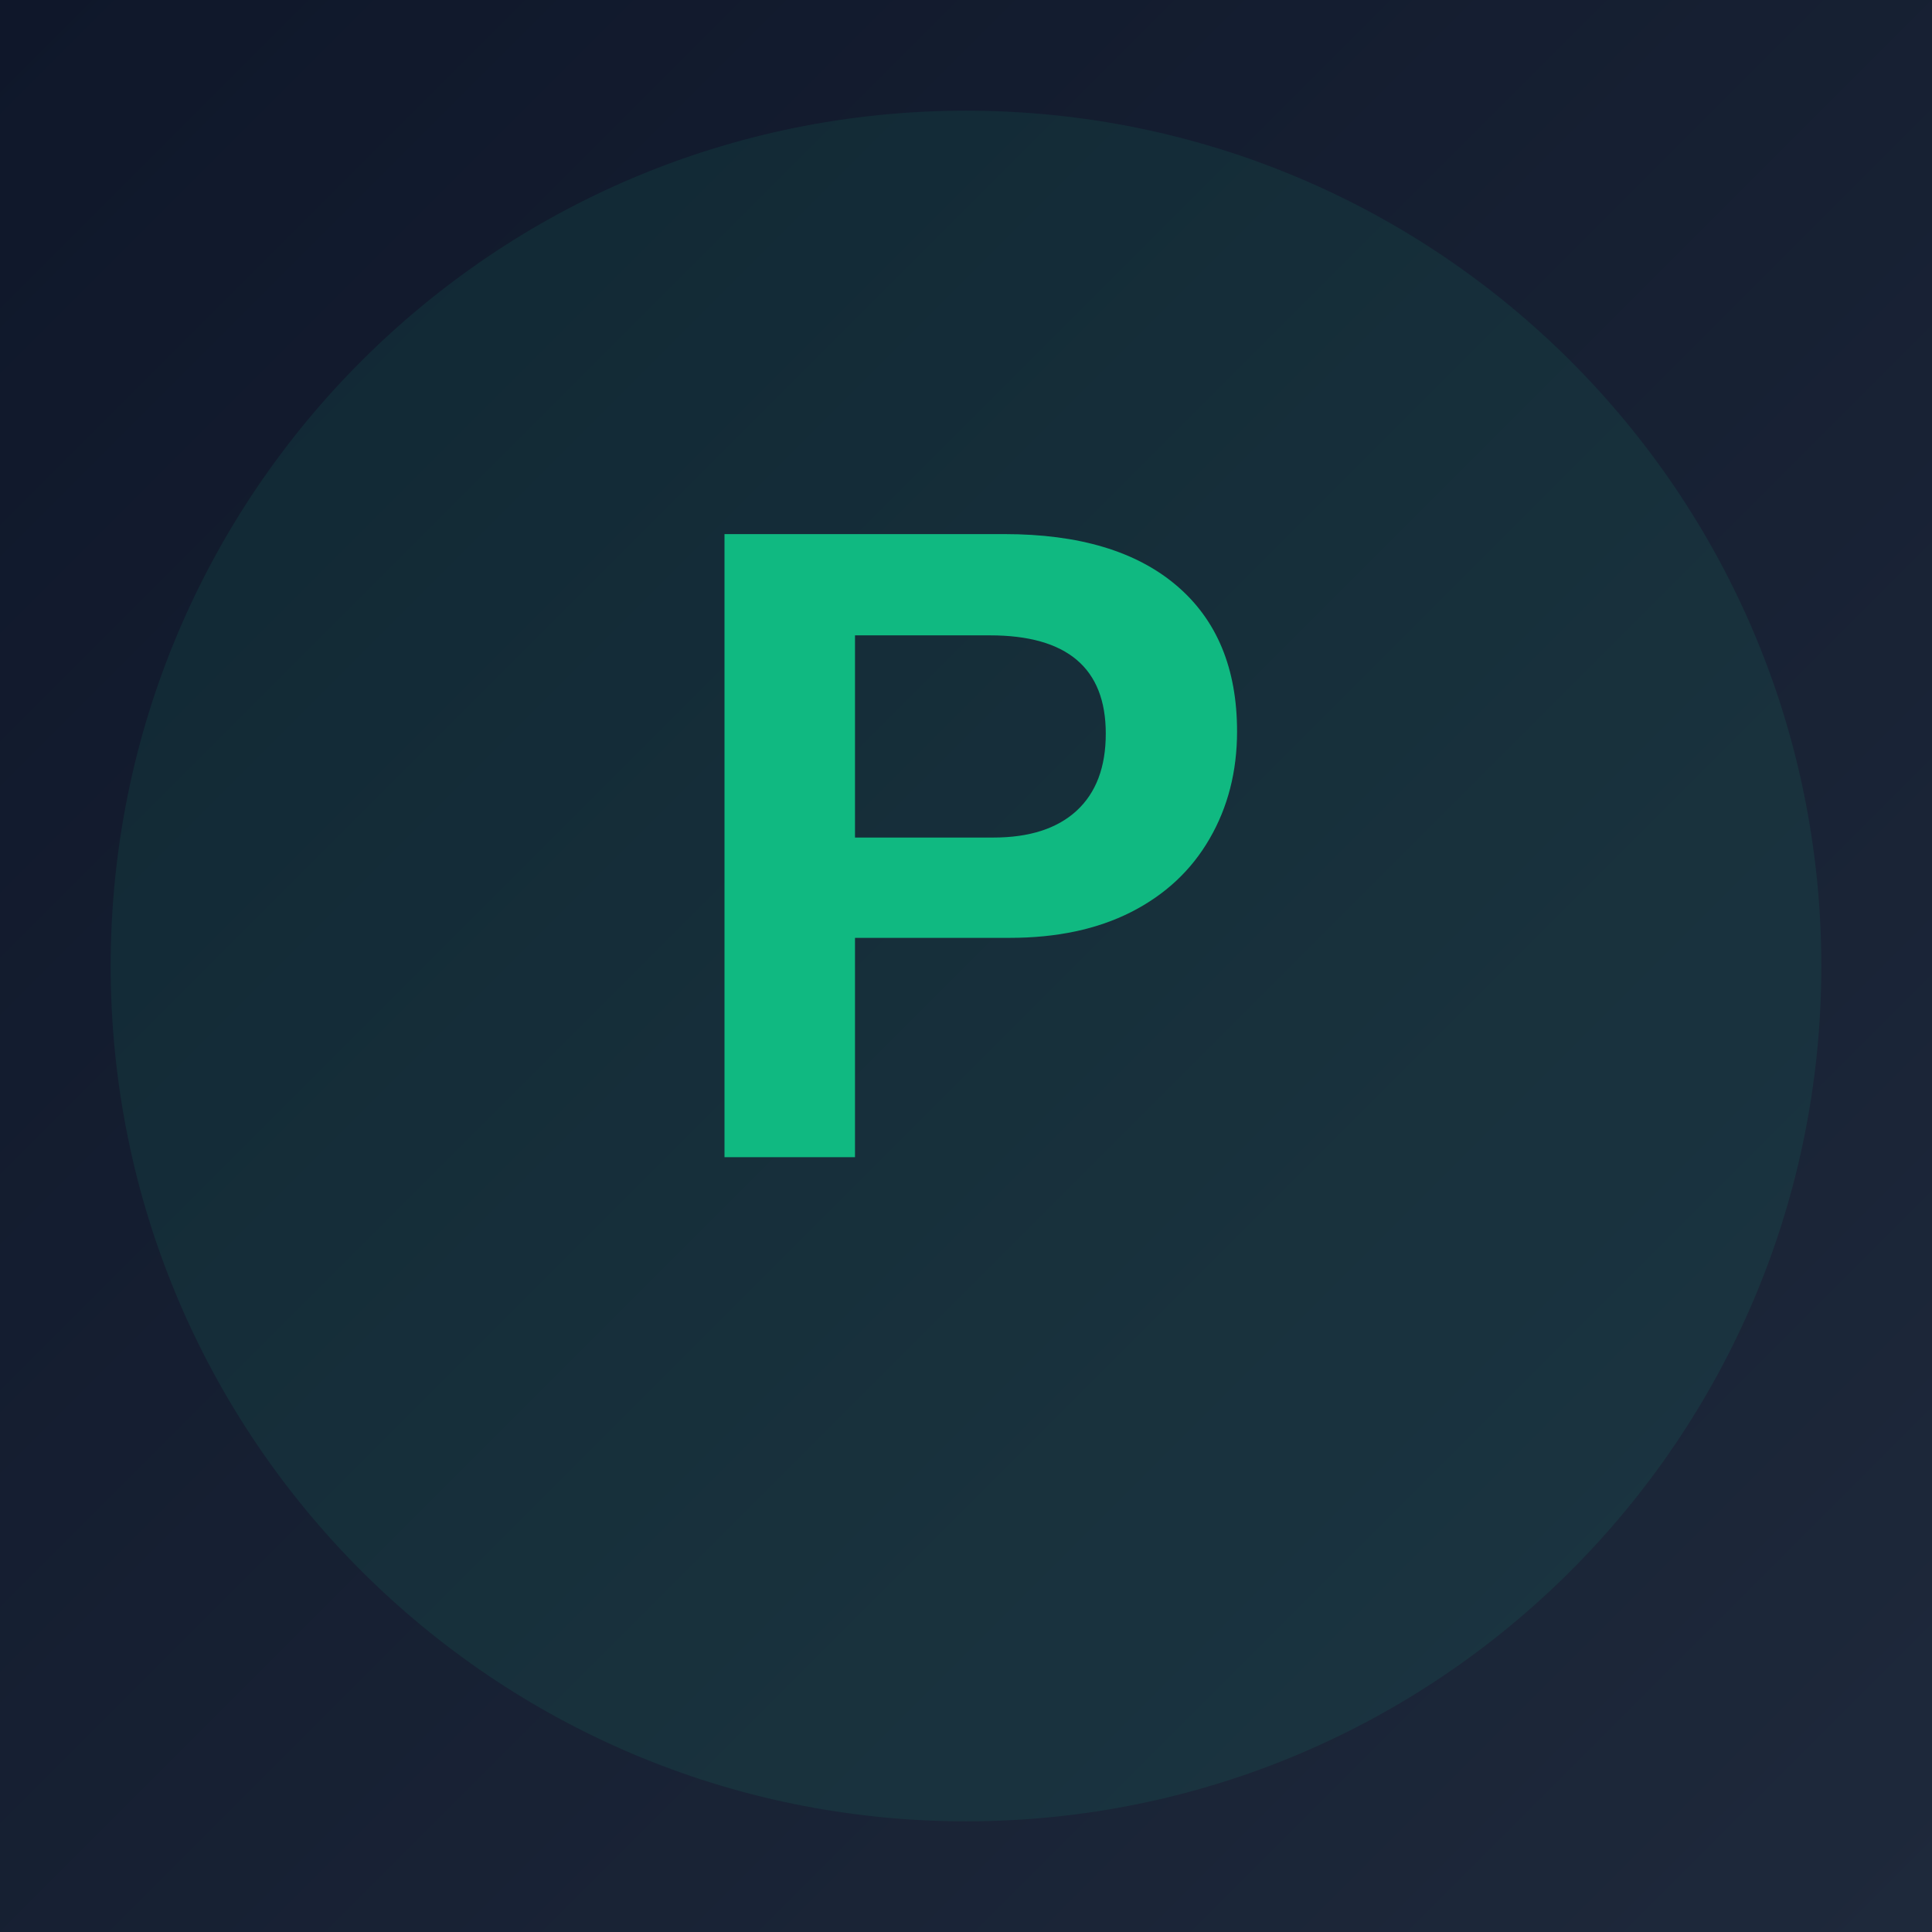
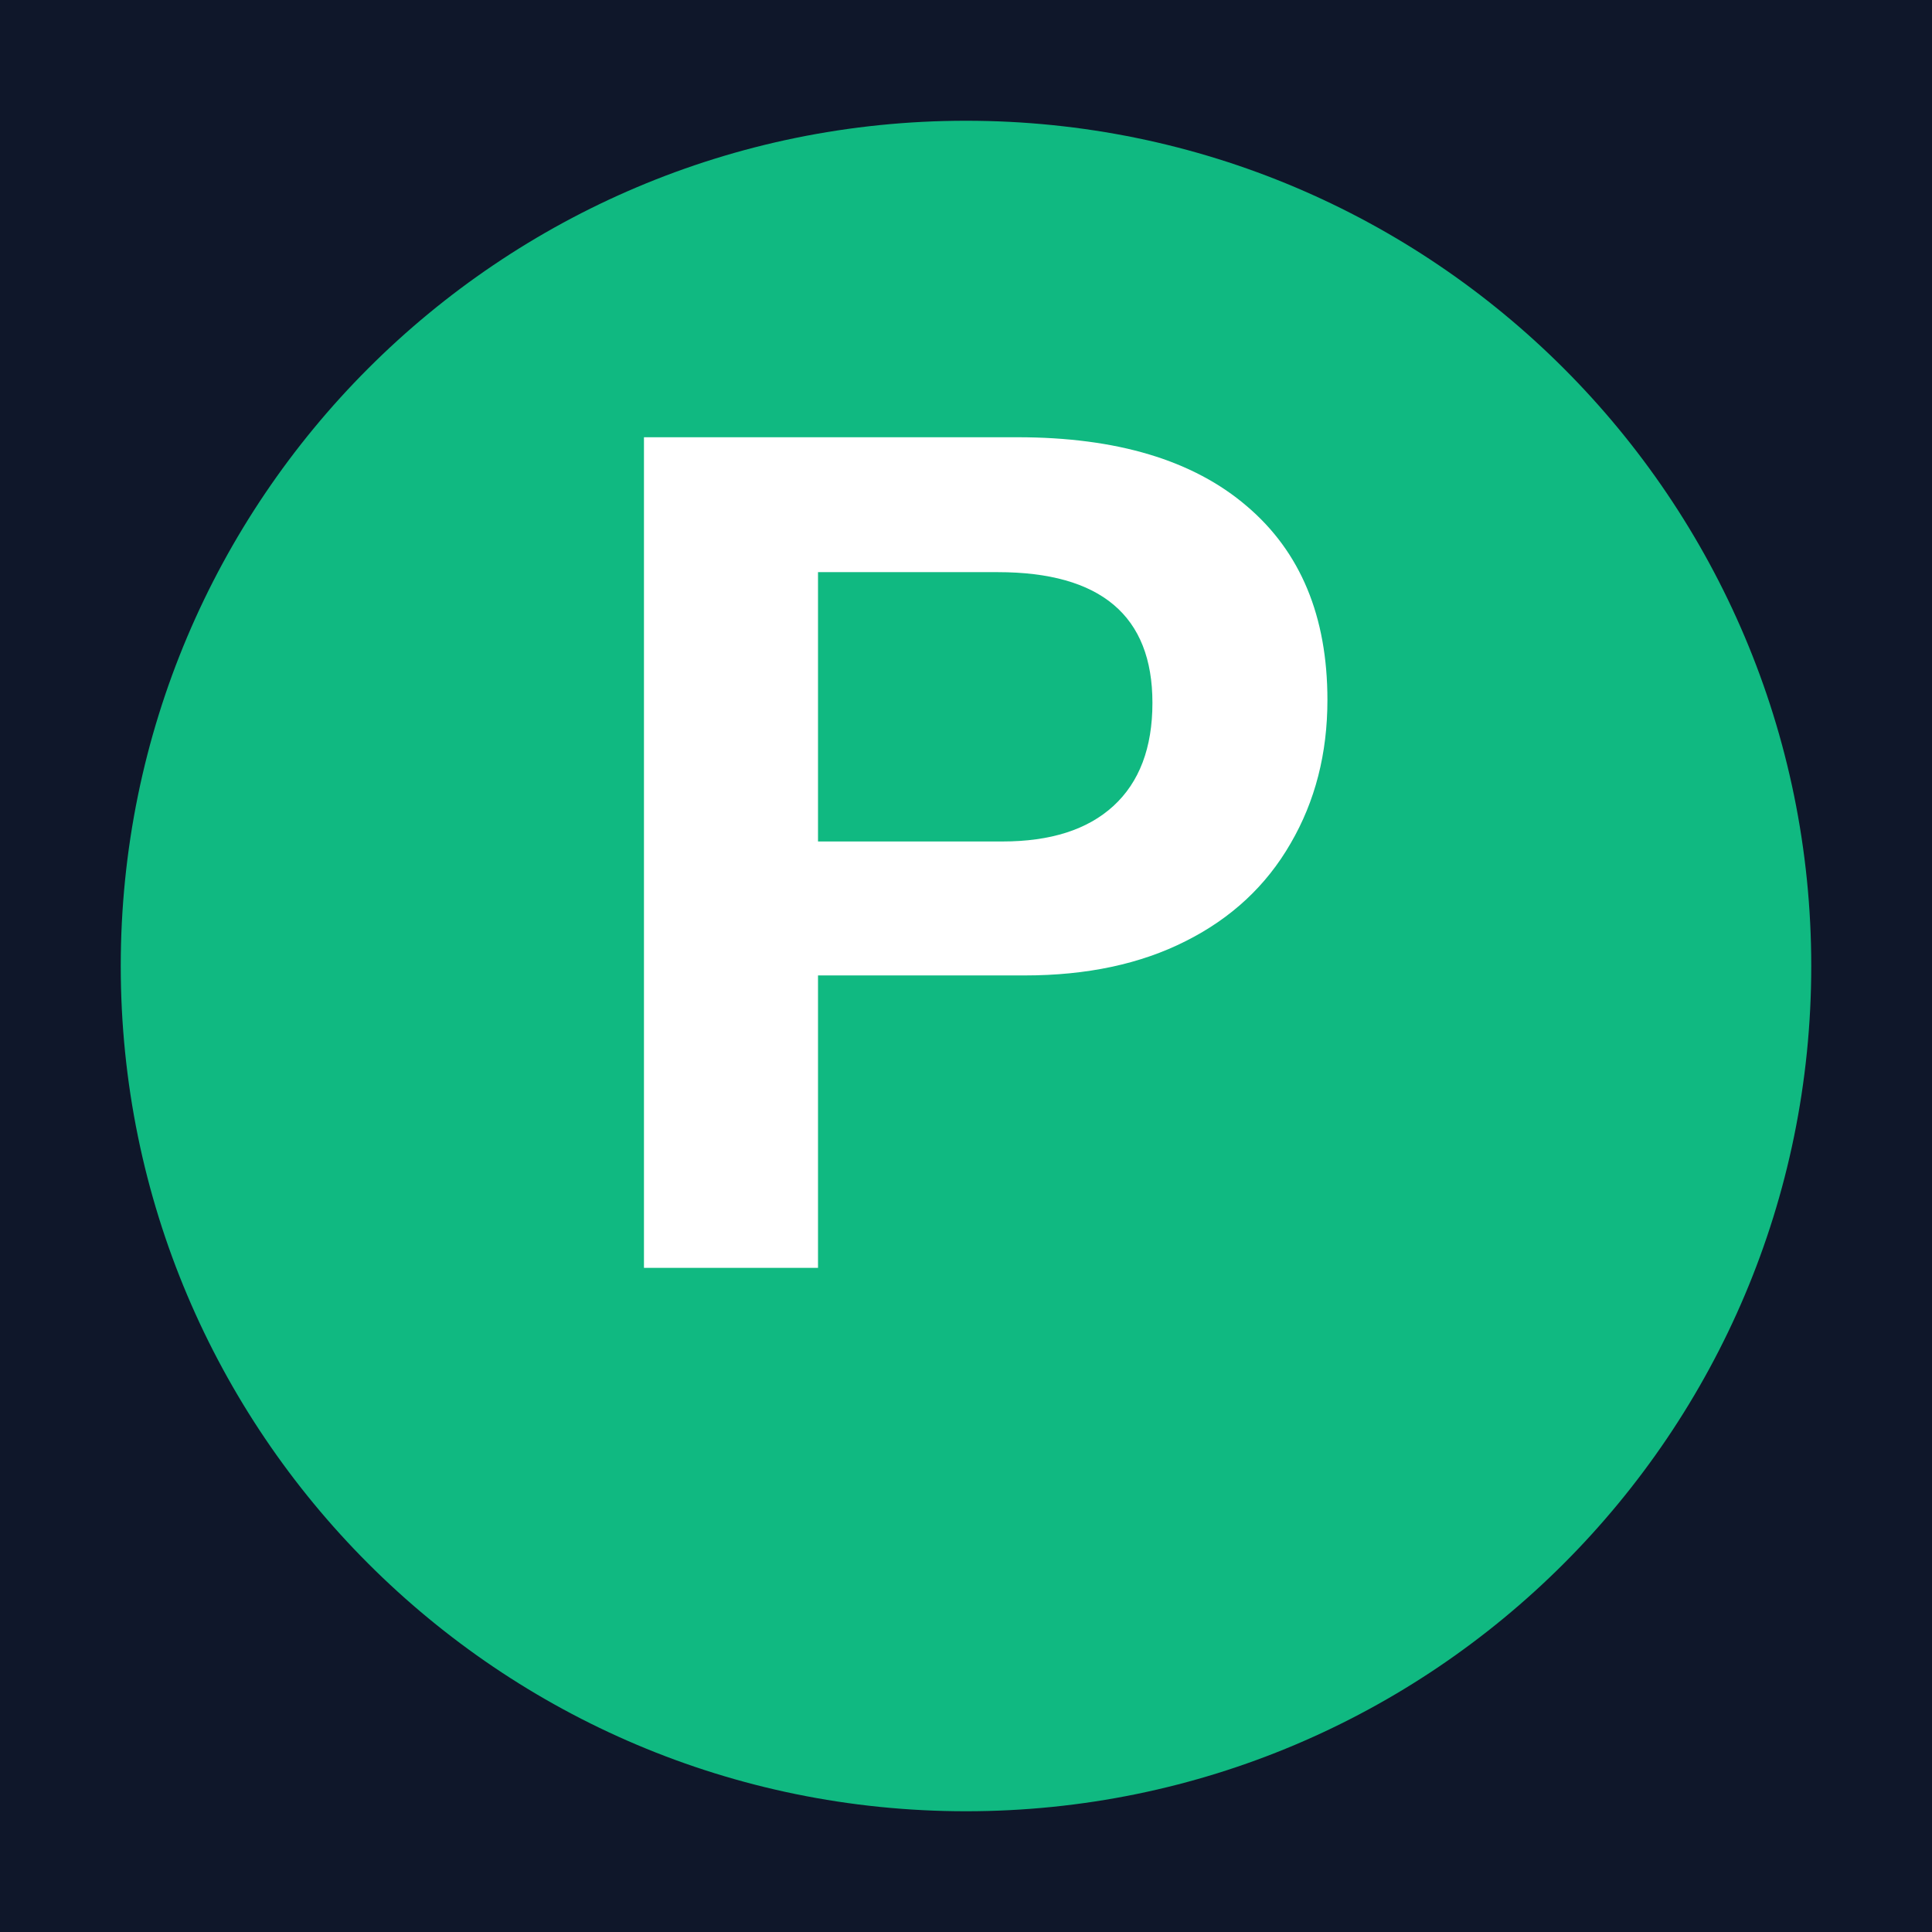
- <svg xmlns="http://www.w3.org/2000/svg" viewBox="0 0 192 192">
-   <defs>
-     <linearGradient id="grad" x1="0%" y1="0%" x2="100%" y2="100%">
-       <stop offset="0%" style="stop-color:#0f172a;stop-opacity:1" />
-       <stop offset="100%" style="stop-color:#1e293b;stop-opacity:1" />
-     </linearGradient>
-   </defs>
-   <rect width="192" height="192" fill="url(#grad)" />
-   <circle cx="96" cy="96" r="85" fill="#10b981" opacity="0.1" />
-   <text x="96" y="115" font-size="90" font-weight="bold" fill="#10b981" text-anchor="middle" font-family="Arial, sans-serif" letter-spacing="2">P</text>
+ <svg xmlns="http://www.w3.org/2000/svg" viewBox="0 0 64 64">
+   <rect width="64" height="64" fill="#0f172a" />
+   <circle cx="32" cy="32" r="28" fill="#10b981" />
+   <text x="32" y="42" font-size="40" font-weight="900" fill="#ffffff" text-anchor="middle" font-family="Arial, sans-serif">P</text>
</svg>
